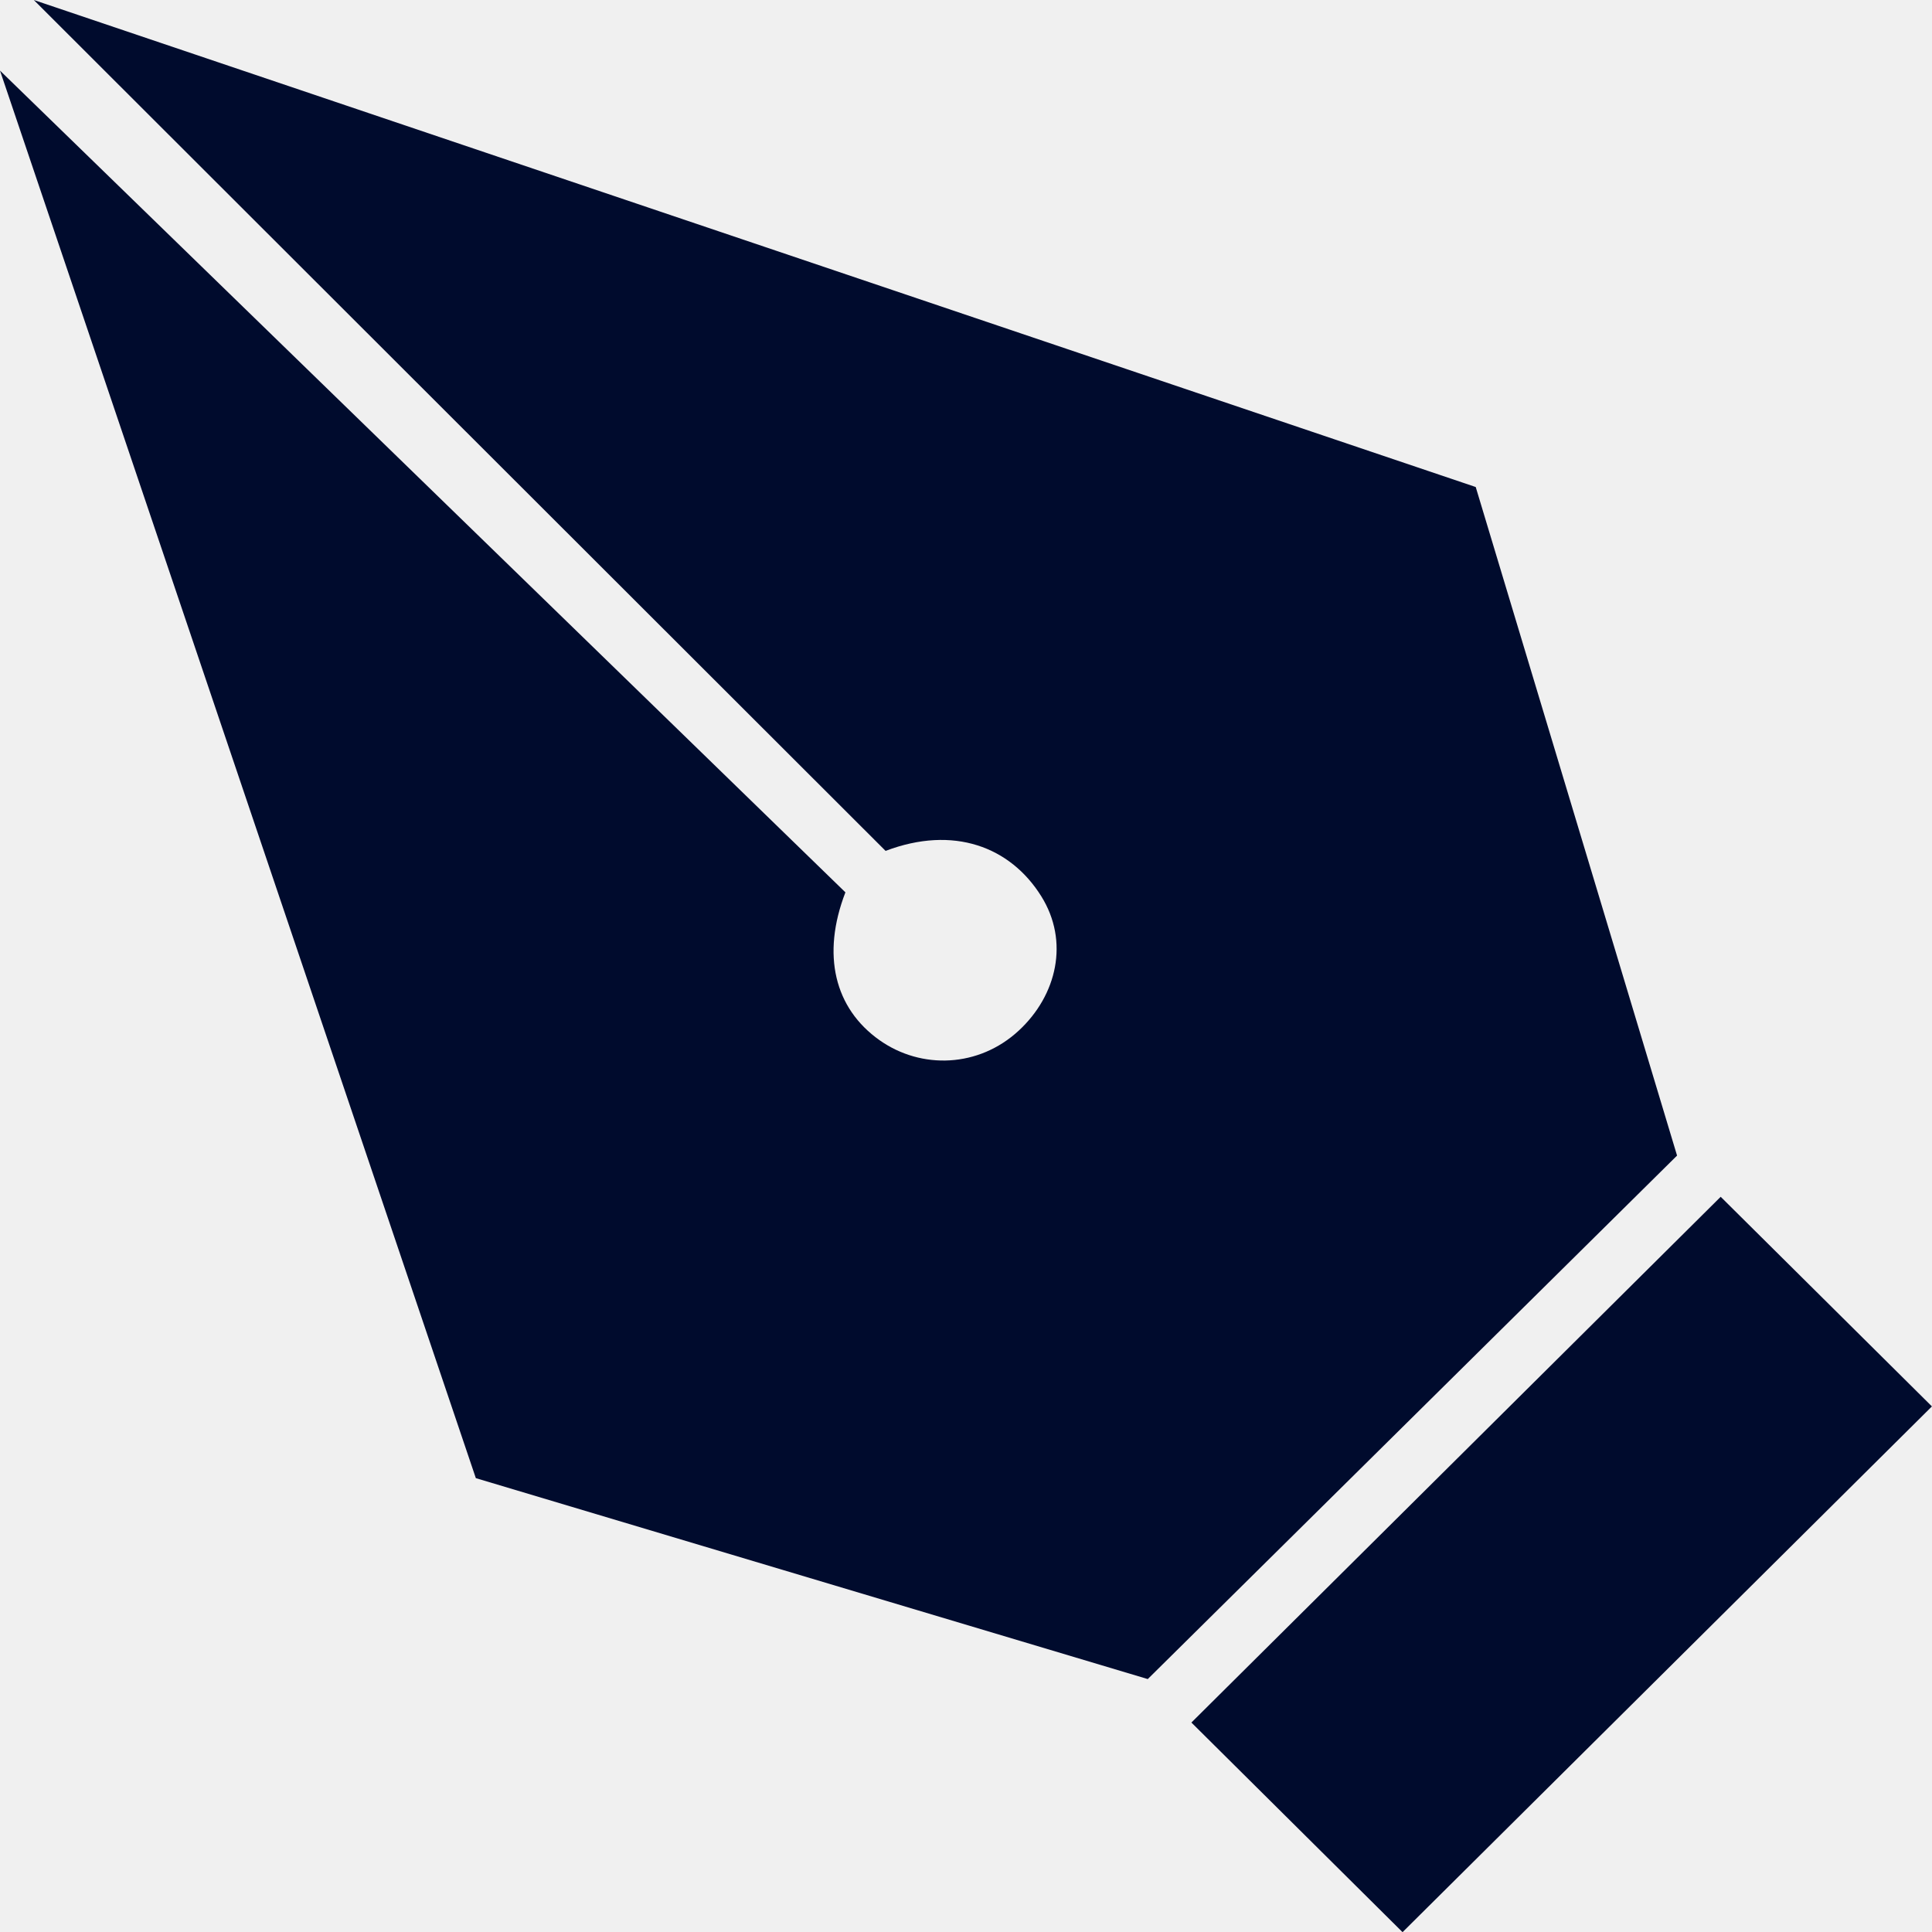
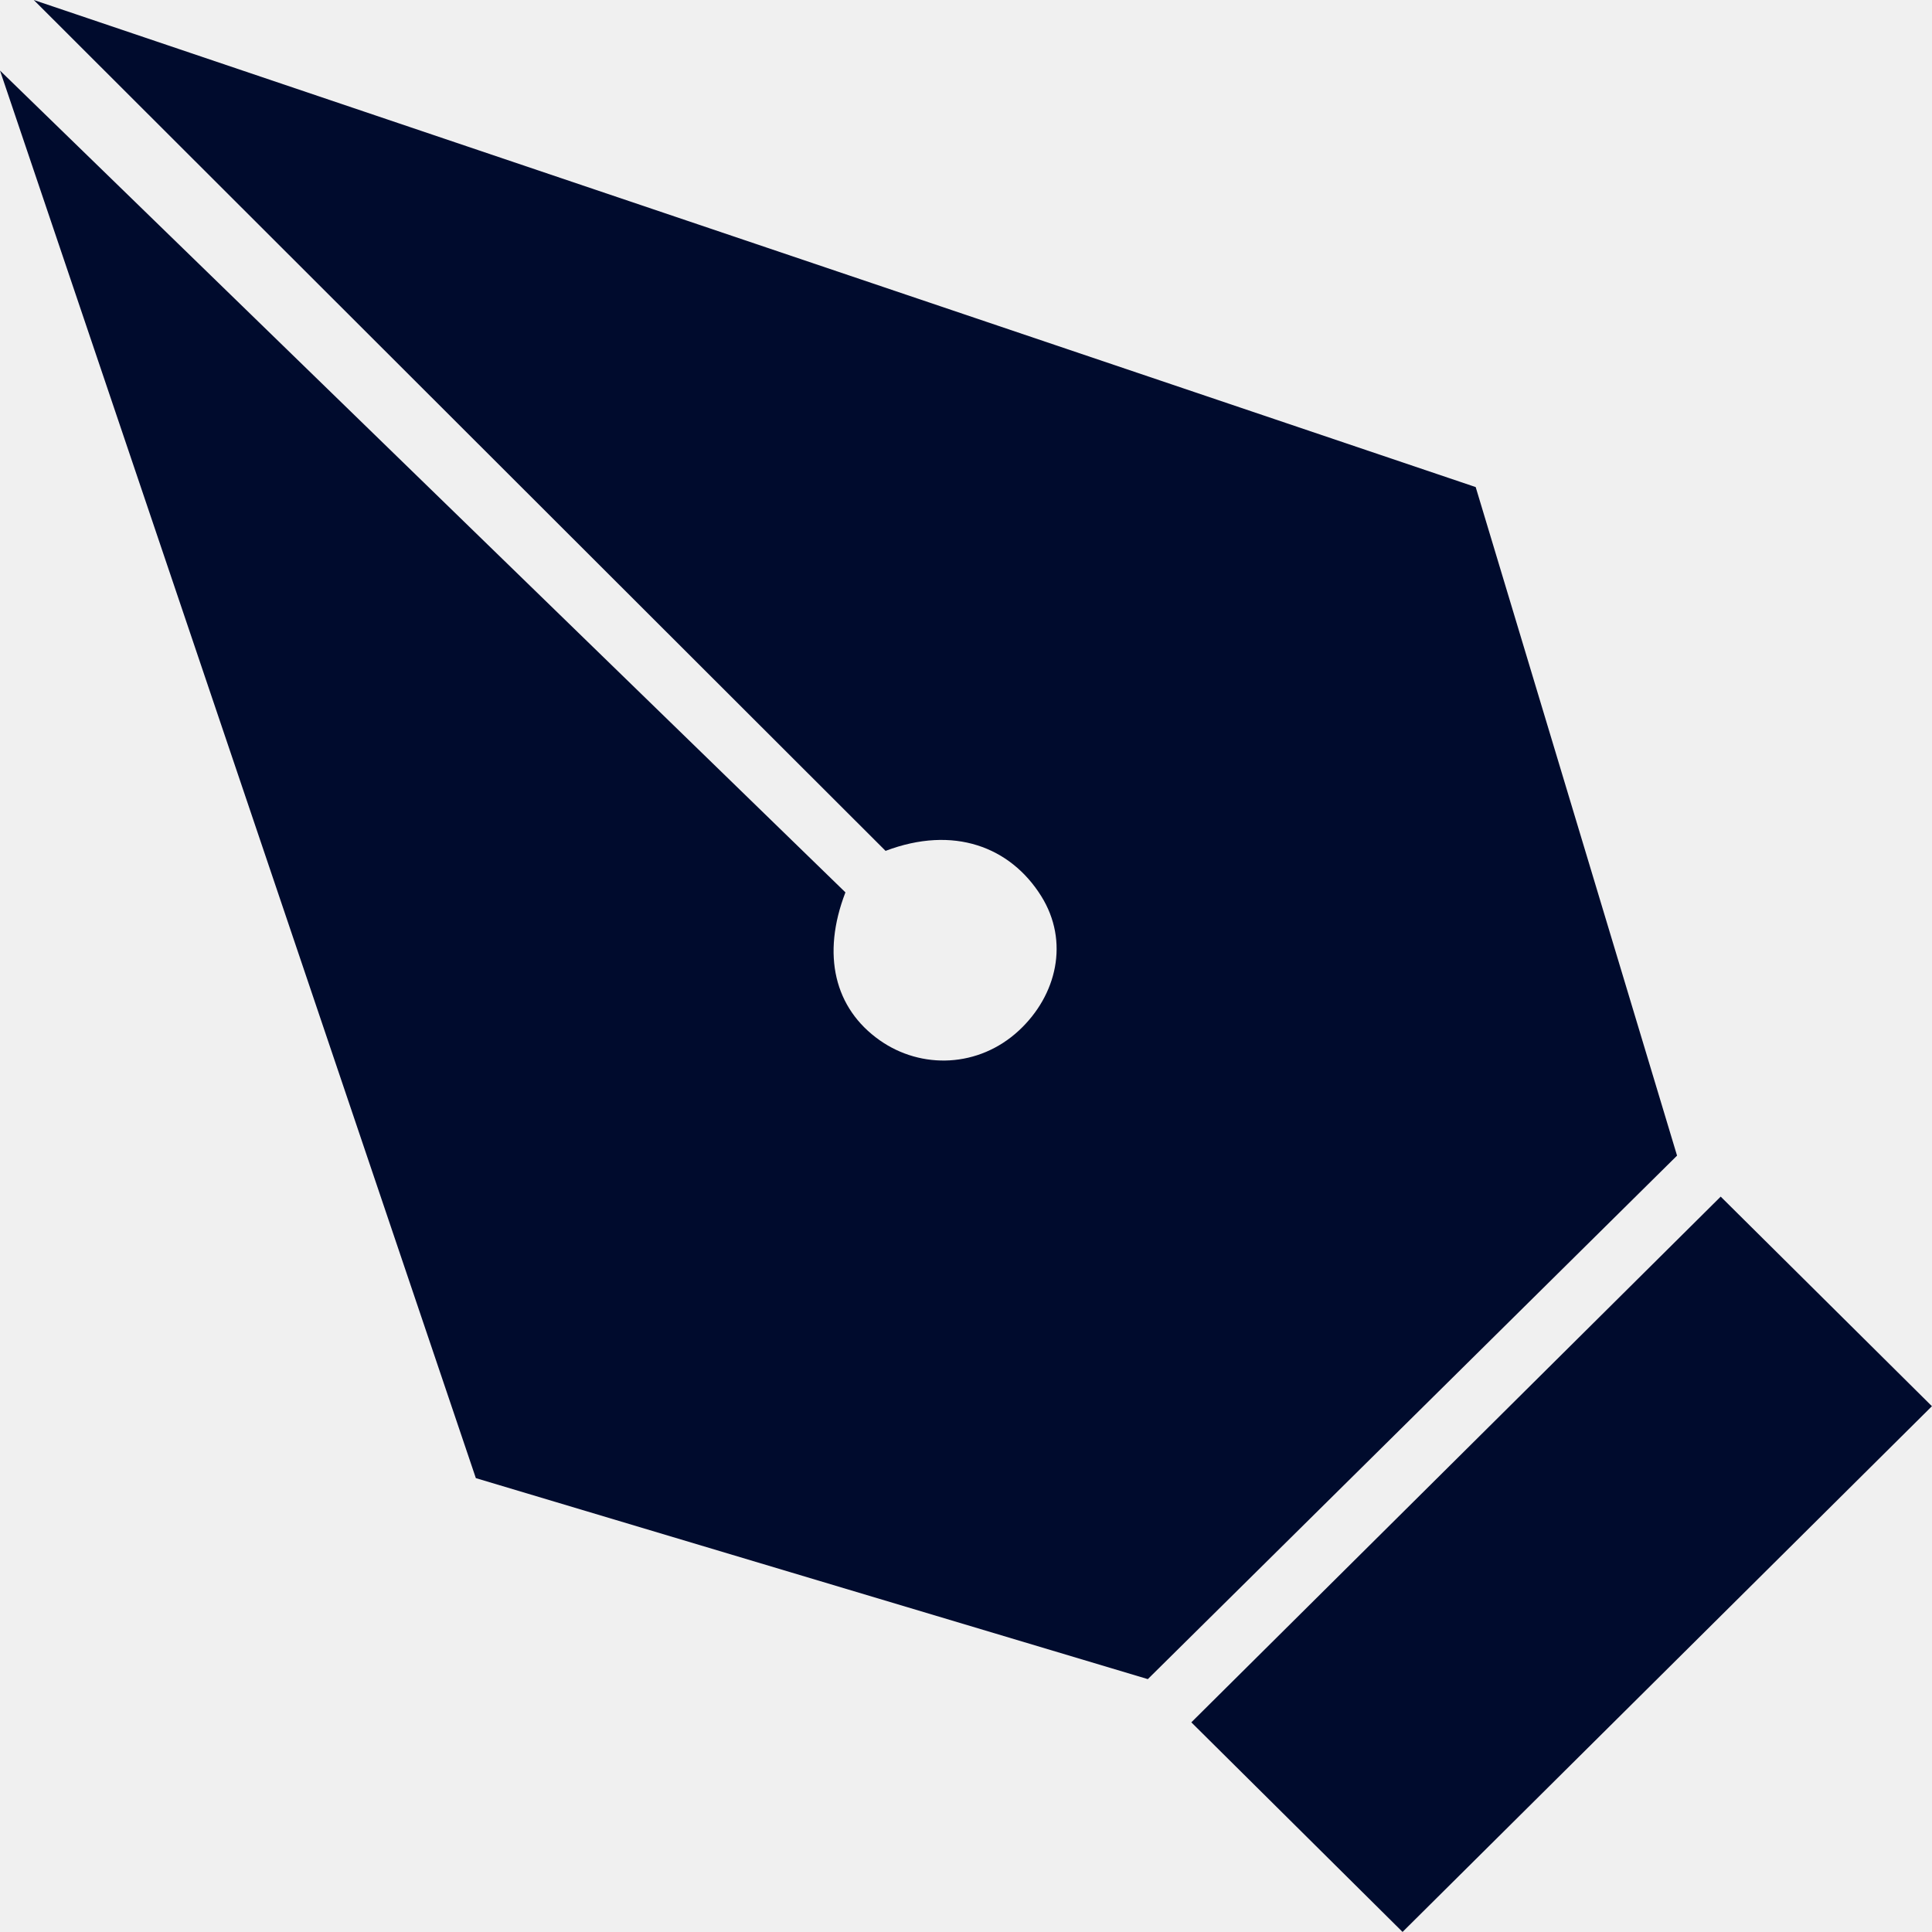
- <svg xmlns="http://www.w3.org/2000/svg" width="24" height="24" viewBox="0 0 24 24" fill="none">
+ <svg xmlns="http://www.w3.org/2000/svg" width="27" height="27" viewBox="0 0 27 27" fill="none">
  <g clip-path="url(#clip0_90_2330)">
-     <path d="M-1.7171e-05 0.877L10.502 11.085C10.203 11.86 10.366 12.527 10.928 12.923C11.447 13.288 12.159 13.262 12.655 12.803C13.13 12.364 13.286 11.694 12.934 11.132C12.55 10.518 11.845 10.25 11.001 10.57L0.42 1.56805e-07L18.332 6.05L20.833 14.355L14.258 20.858L5.911 18.362L-1.7171e-05 0.877Z" fill="#000B2D" />
-     <path d="M23.999 17.471L21.375 14.867L14.8 21.398L17.423 24.002L23.999 17.471Z" fill="#000B2D" />
+     <path d="M2.54341e-05 0.986L11.815 12.471C11.479 13.343 11.662 14.093 12.294 14.538C12.878 14.949 13.679 14.92 14.237 14.404C14.771 13.91 14.947 13.156 14.551 12.523C14.119 11.833 13.326 11.531 12.376 11.891L0.472 1.76398e-07L20.623 6.807L23.437 16.15L16.041 23.466L6.65 20.657L2.54341e-05 0.986Z" fill="#000B2D" />
+     <path d="M26.999 19.652L24.047 16.723L16.649 24.07L19.601 26.999L26.999 19.652Z" fill="#000B2D" />
  </g>
  <defs>
    <clipPath id="clip0_90_2330">
-       <rect width="24" height="24" fill="white" transform="translate(24 1.04908e-06) rotate(90)" />
+       <rect width="27" height="27" fill="white" transform="translate(27 1.1802e-06) rotate(90)" />
    </clipPath>
  </defs>
</svg>
